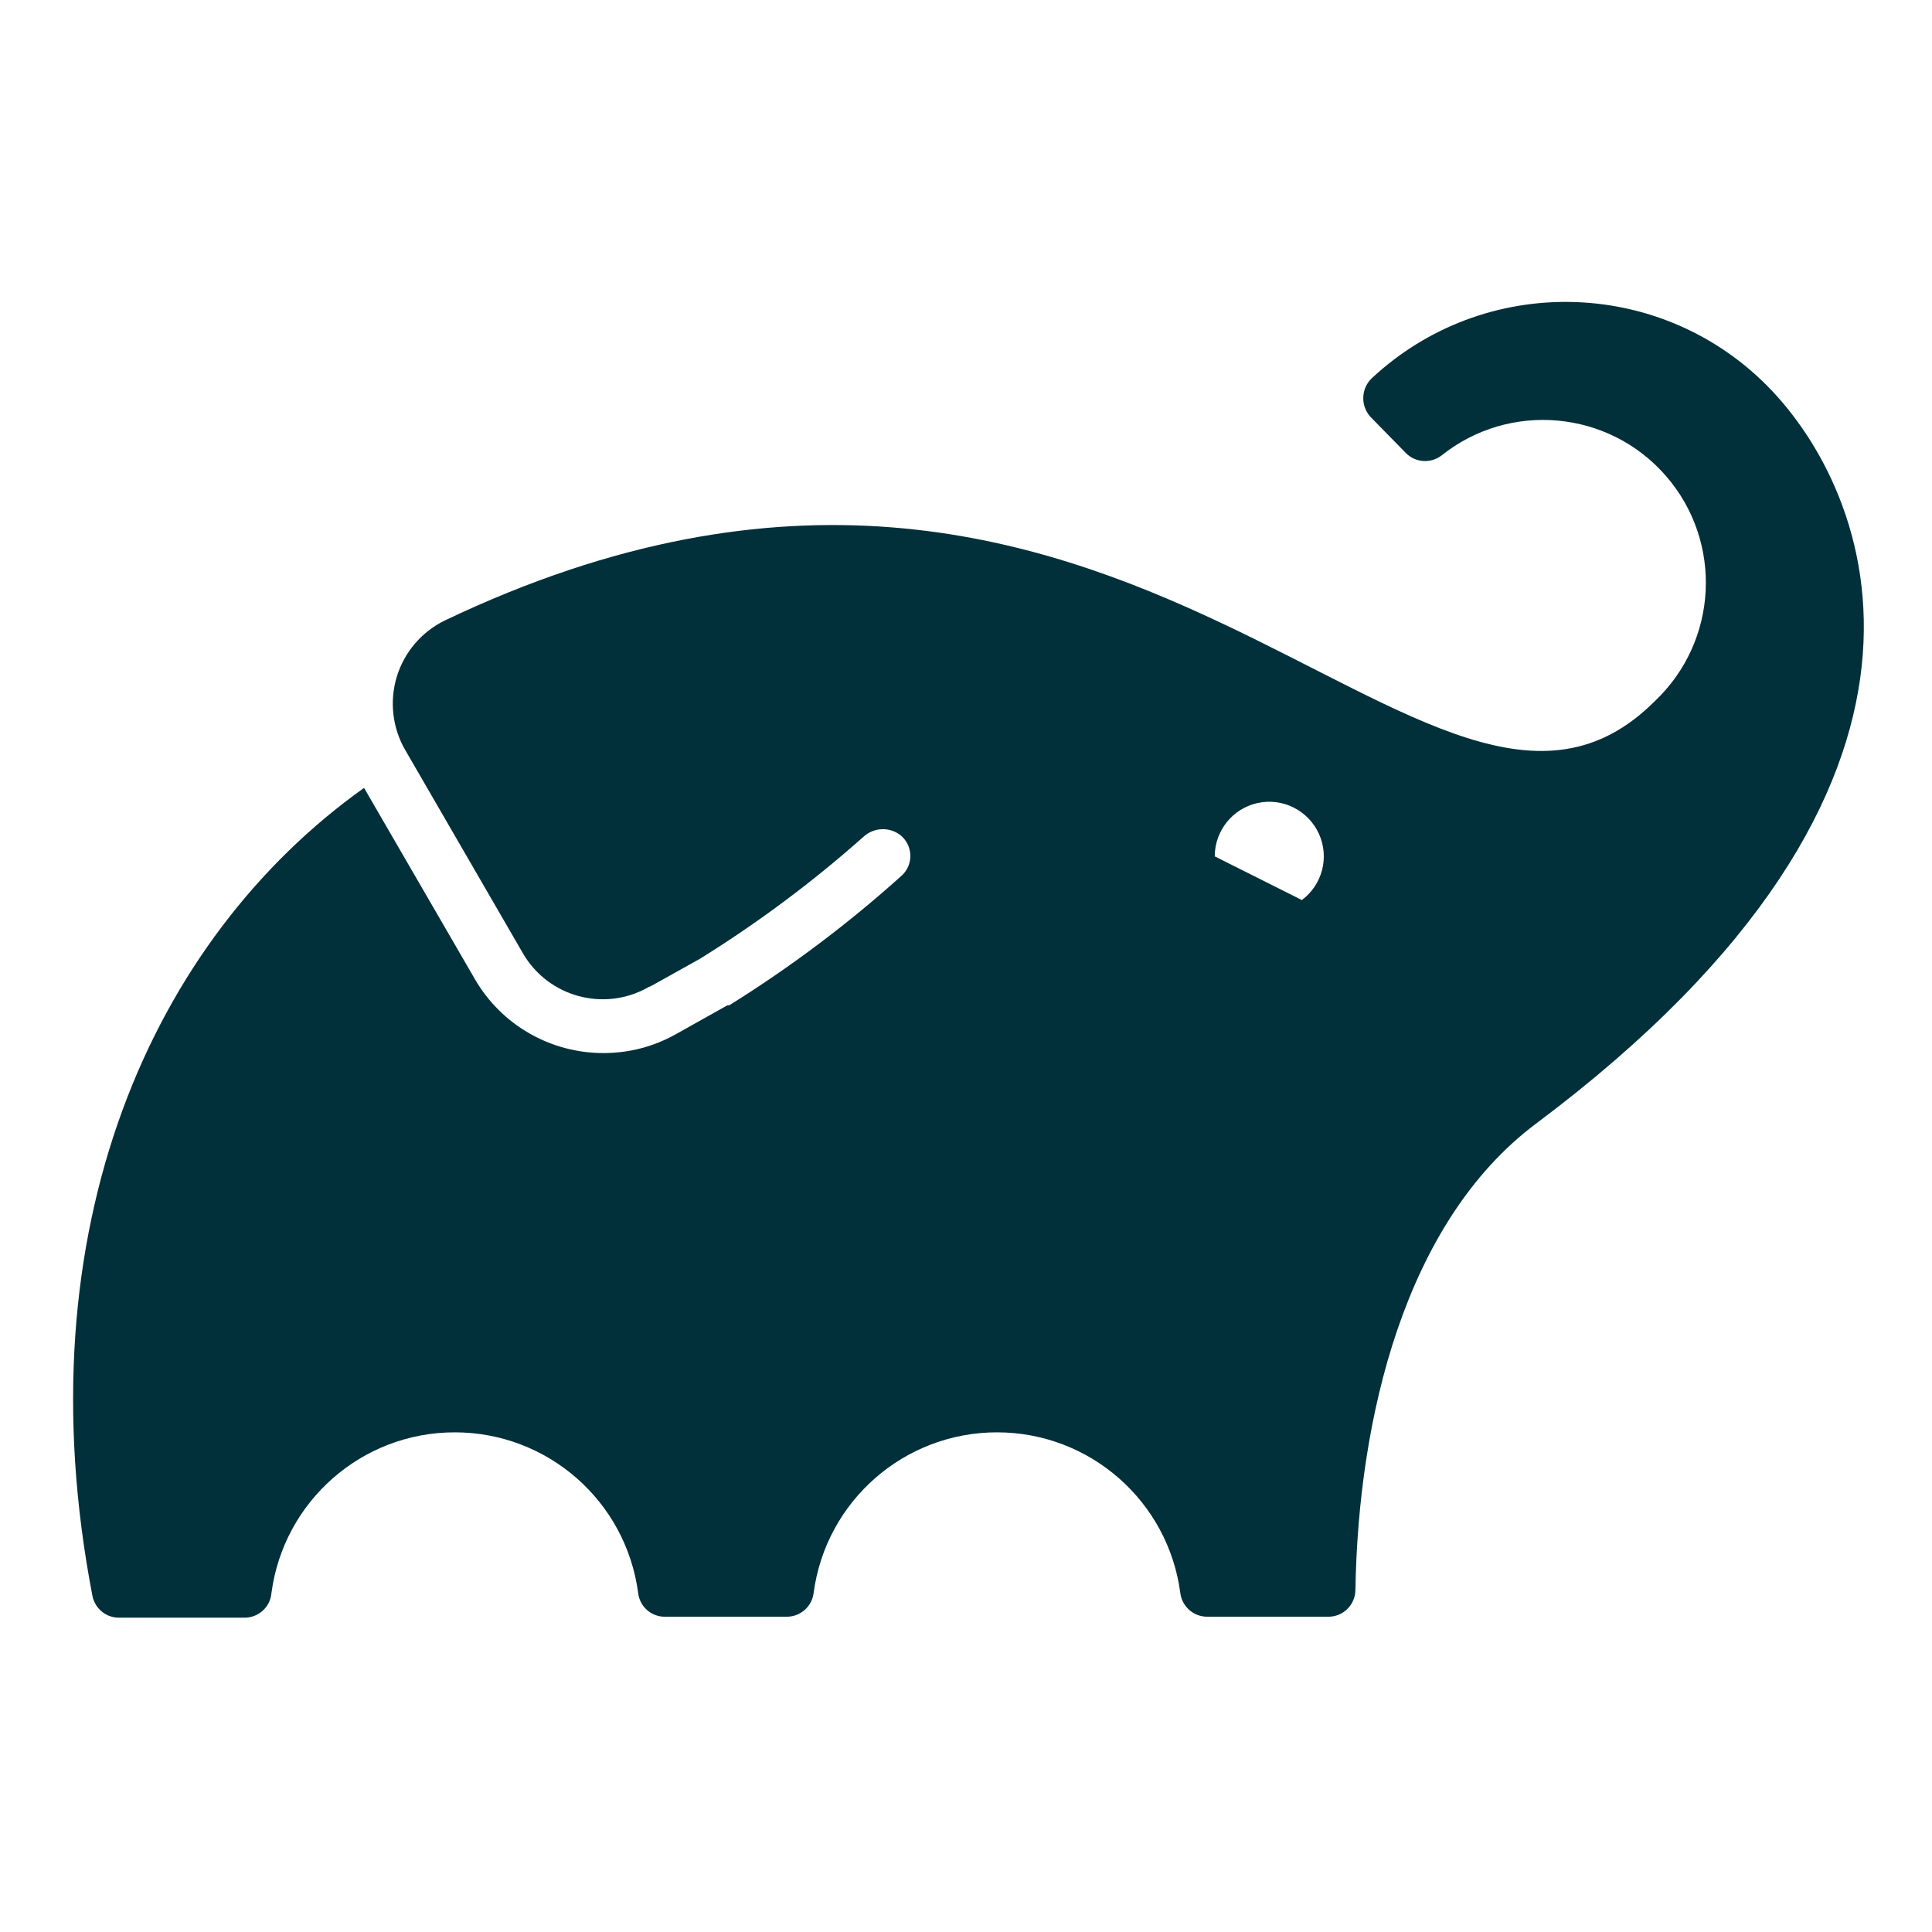
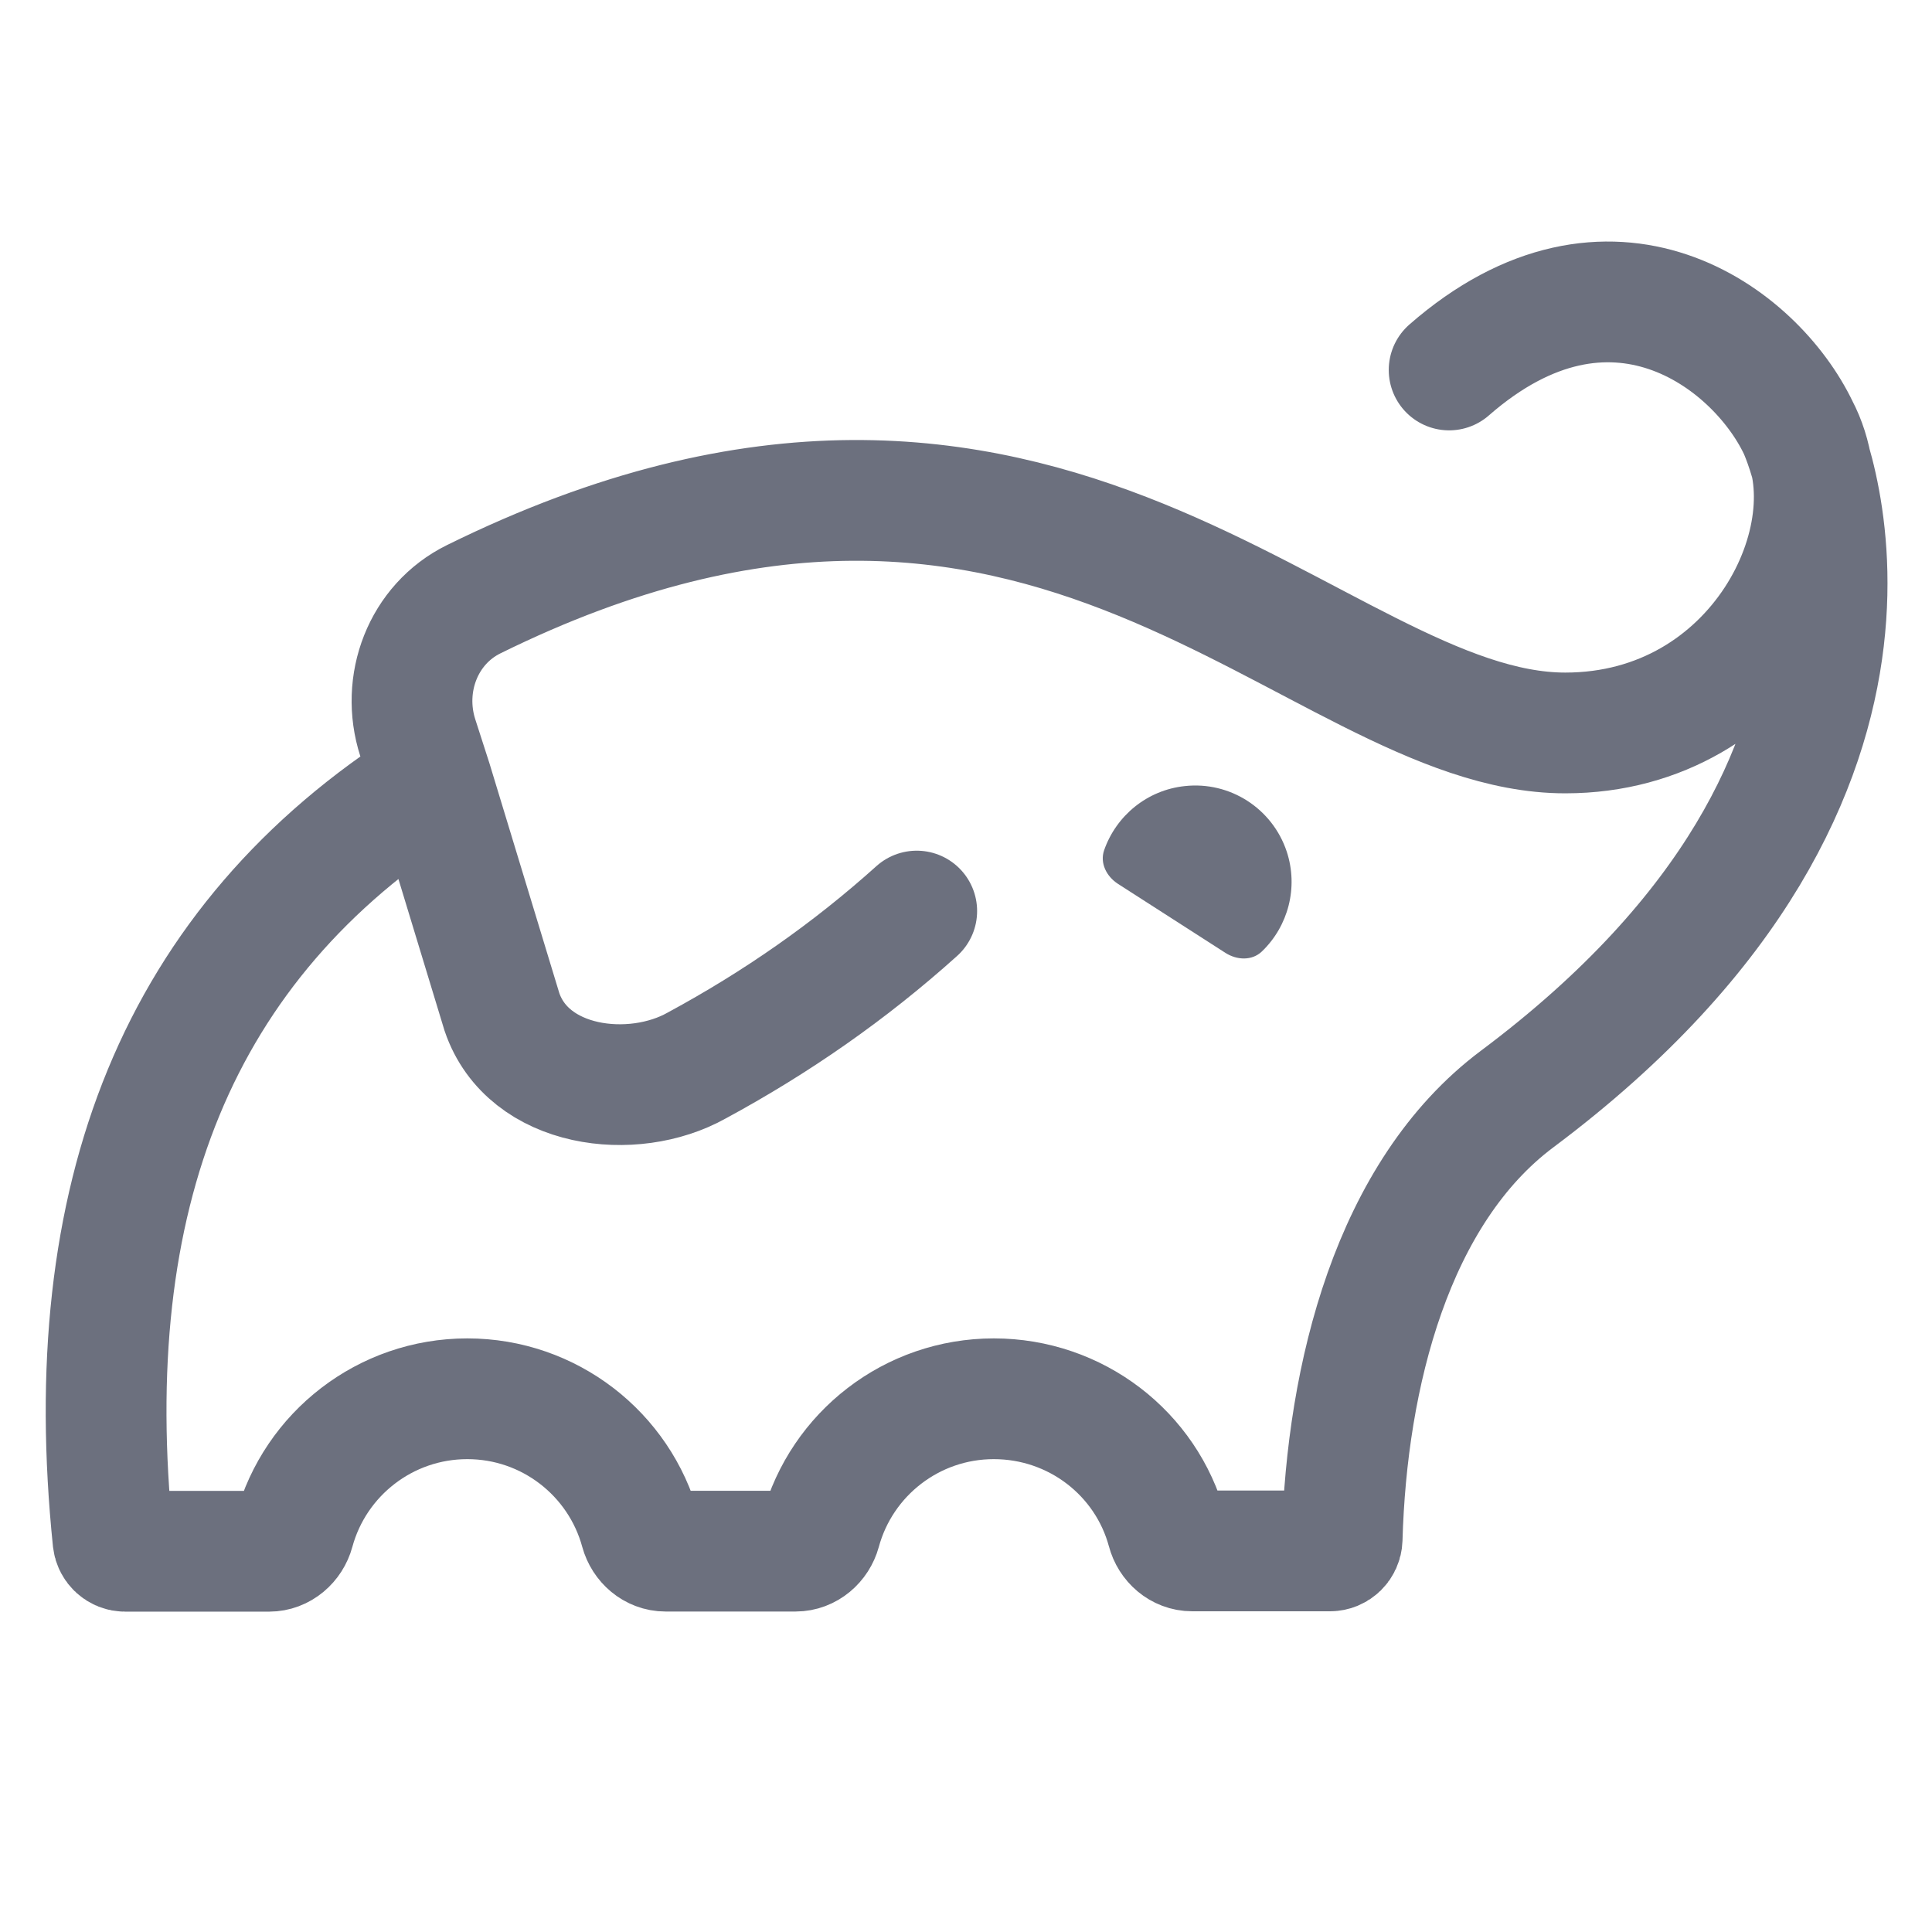
- <svg xmlns="http://www.w3.org/2000/svg" width="16" height="16" viewBox="0 0 16 16">
-   <path fill="#02303a" fill-rule="evenodd" d="M14.629,3.189 C13.733,2.293 12.287,2.268 11.36,3.133 C11.315,3.176 11.29,3.235 11.29,3.298 C11.29,3.36 11.315,3.42 11.36,3.463 L11.644,3.753 C11.723,3.832 11.848,3.84 11.937,3.773 C12.502,3.321 13.323,3.396 13.797,3.942 C14.271,4.488 14.23,5.31 13.704,5.807 C11.837,7.673 9.345,2.441 3.687,5.137 C3.494,5.23 3.349,5.399 3.286,5.604 C3.224,5.809 3.25,6.031 3.358,6.215 L4.329,7.892 C4.538,8.256 5.001,8.383 5.367,8.177 L5.39,8.164 L5.372,8.177 L5.797,7.94 C6.277,7.642 6.73,7.304 7.152,6.929 C7.239,6.85 7.369,6.846 7.46,6.919 L7.46,6.919 C7.509,6.96 7.537,7.019 7.539,7.082 C7.541,7.145 7.516,7.206 7.47,7.249 C7.026,7.649 6.547,8.009 6.04,8.325 L6.025,8.325 L5.595,8.566 C5.413,8.668 5.208,8.721 4.999,8.721 C4.56,8.722 4.153,8.489 3.933,8.109 L3.015,6.525 C1.259,7.775 0.181,10.175 0.765,13.214 C0.785,13.32 0.877,13.397 0.984,13.397 L2.019,13.397 C2.138,13.4 2.238,13.311 2.248,13.193 C2.349,12.431 2.998,11.862 3.766,11.862 C4.535,11.862 5.184,12.431 5.285,13.193 C5.298,13.305 5.393,13.389 5.505,13.389 L6.518,13.389 C6.63,13.388 6.724,13.304 6.738,13.193 C6.839,12.431 7.488,11.862 8.257,11.862 C9.025,11.862 9.674,12.431 9.775,13.193 C9.789,13.304 9.883,13.388 9.996,13.389 L11.001,13.389 C11.124,13.389 11.223,13.291 11.225,13.168 C11.248,11.751 11.631,10.122 12.72,9.306 C16.495,6.482 15.503,4.063 14.629,3.189 Z M10.78,7.453 L10.06,7.092 L10.06,7.092 C10.06,6.88 10.208,6.695 10.416,6.65 C10.624,6.605 10.835,6.712 10.923,6.906 C11.011,7.1 10.951,7.328 10.78,7.455 L10.78,7.453 Z" />
+ <svg xmlns="http://www.w3.org/2000/svg" width="16" height="16" viewBox="0 0 16 16" fill="none">
+   <path d="M14.894 3.545C14.532 2.789 13.338 1.895 12.001 3.064M14.894 3.545C15.357 4.426 14.563 6.07 12.963 6.07C10.877 6.07 8.688 2.613 3.924 4.962C3.503 5.169 3.316 5.663 3.46 6.11L3.576 6.47M14.894 3.545C14.894 3.545 16.23 6.36 12.564 9.102C11.531 9.875 11.153 11.393 11.115 12.746C11.113 12.8 11.069 12.844 11.014 12.844H9.873C9.774 12.844 9.691 12.771 9.666 12.675C9.493 12.036 8.909 11.584 8.23 11.584C7.552 11.584 6.97 12.04 6.796 12.678C6.77 12.773 6.687 12.846 6.588 12.846H5.512C5.413 12.846 5.33 12.773 5.304 12.678C5.13 12.04 4.548 11.584 3.87 11.584C3.192 11.584 2.61 12.04 2.436 12.678C2.41 12.774 2.327 12.847 2.228 12.847H1.036C0.985 12.847 0.942 12.808 0.936 12.757C0.643 9.913 1.466 7.806 3.576 6.47M3.576 6.47L4.157 8.381C4.373 9.016 5.241 9.121 5.77 8.824C6.428 8.468 7.034 8.047 7.592 7.545" stroke="#6C707E" stroke-linecap="round" />
+   <path fill-rule="evenodd" clip-rule="evenodd" d="M9.259 7.32C9.164 7.259 9.107 7.148 9.144 7.041C9.244 6.755 9.5 6.543 9.812 6.51C10.186 6.469 10.537 6.695 10.656 7.052C10.754 7.349 10.669 7.67 10.45 7.88C10.368 7.958 10.243 7.952 10.148 7.891L9.259 7.32Z" fill="#6C707E" />
</svg>
